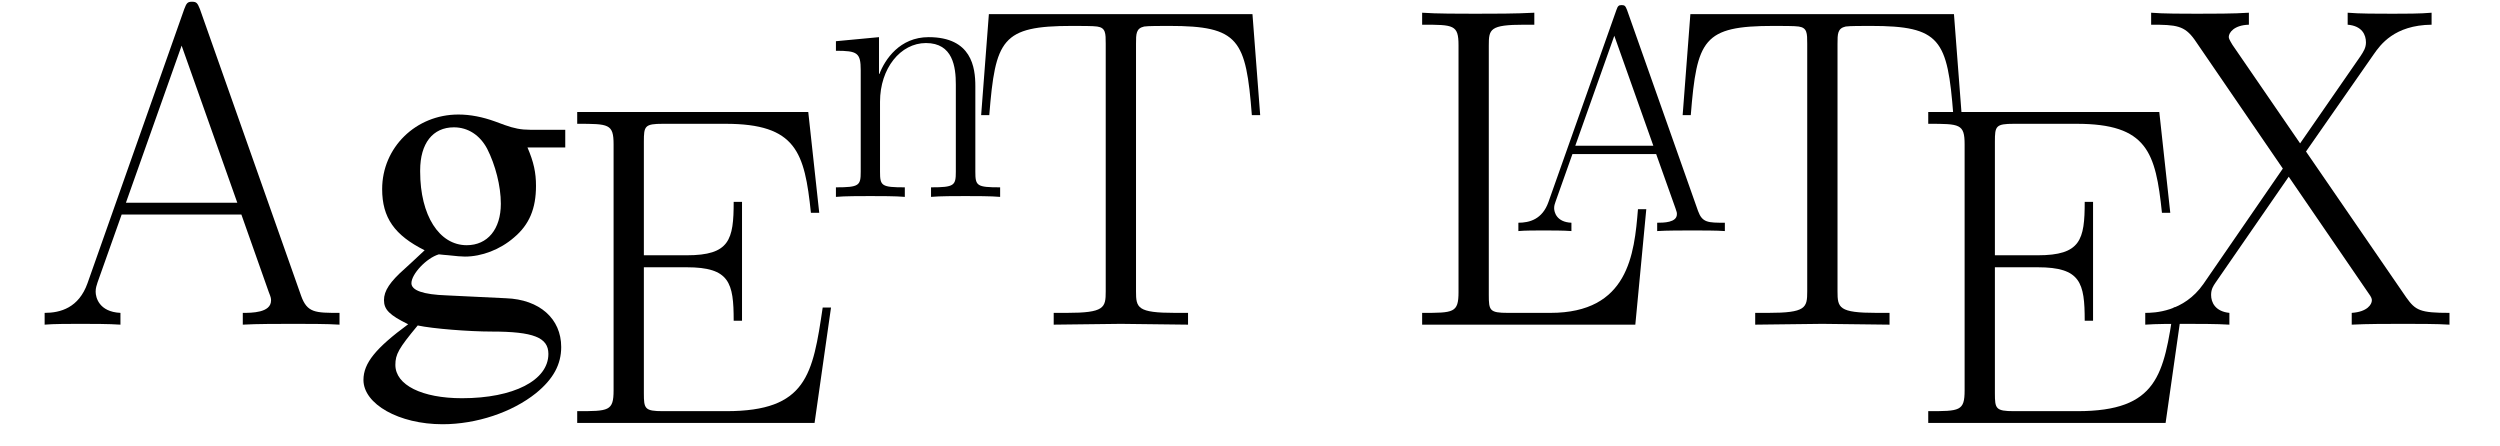
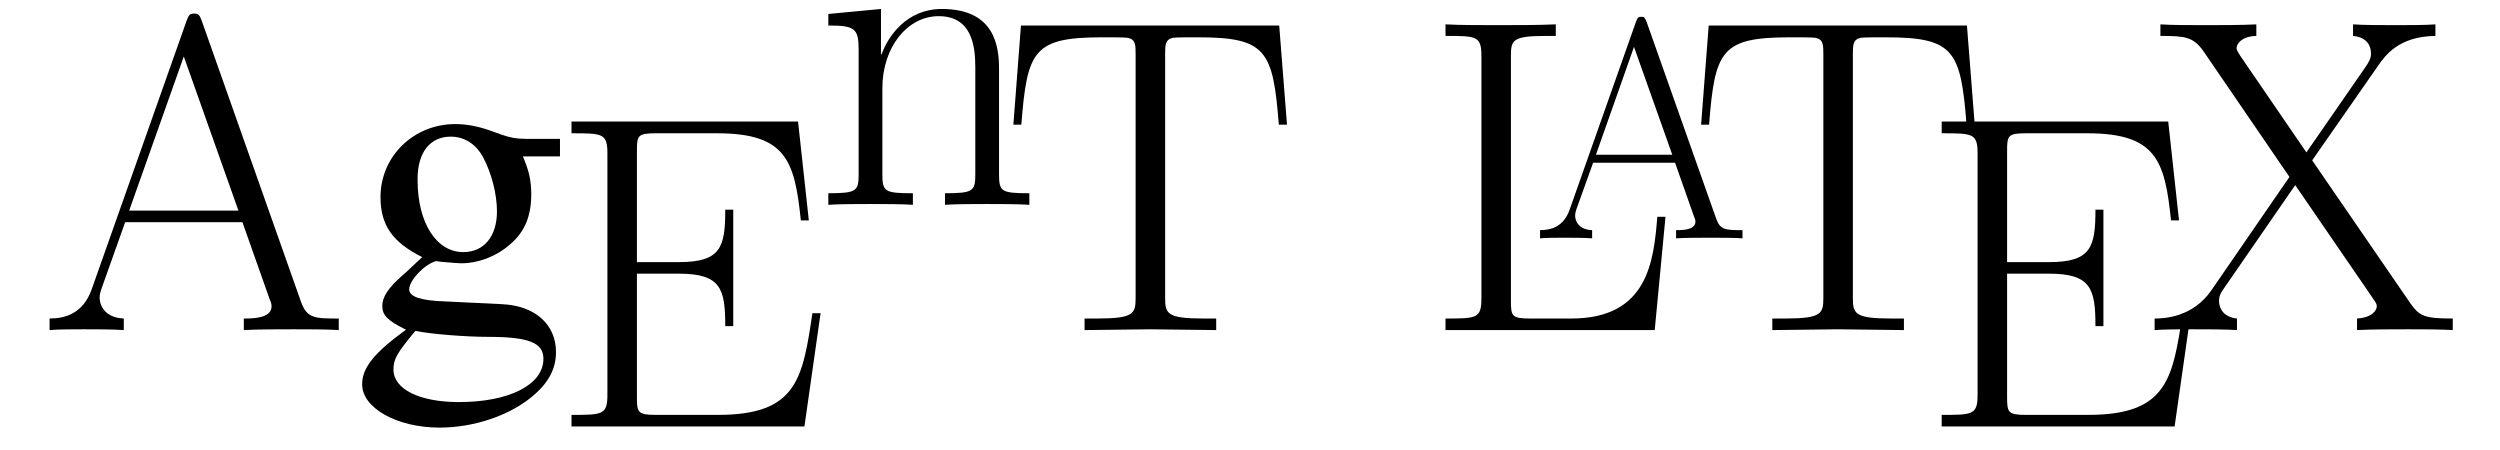
- <svg xmlns="http://www.w3.org/2000/svg" viewBox="0 0 192.215 34.261" fill="currentColor" aria-hidden="true" focusable="false">
-   <path transform="translate(2.619999 24.96159)" d="M 23.484 0 L 23.484 -0.906 C 21.625 -0.906 21 -0.906 20.531 -2.219 L 12.75 -24.266 C 12.562 -24.719 12.5 -24.828 12.141 -24.828 C 11.797 -24.828 11.719 -24.719 11.547 -24.266 L 4.109 -3.188 C 3.438 -1.297 2.031 -0.906 0.812 -0.906 L 0.812 0 C 1.438 -0.062 2.844 -0.062 3.516 -0.062 C 4.391 -0.062 5.797 -0.062 6.641 0 L 6.641 -0.906 C 4.984 -0.984 4.734 -2.109 4.734 -2.531 C 4.734 -2.844 4.812 -3.016 4.875 -3.234 L 6.734 -8.469 L 15.938 -8.469 L 18.047 -2.5 C 18.219 -2.078 18.219 -2 18.219 -1.859 C 18.219 -0.906 16.719 -0.906 16.047 -0.906 L 16.047 0 C 17.062 -0.062 18.891 -0.062 19.984 -0.062 C 20.891 -0.062 22.641 -0.062 23.484 0 Z M 15.625 -9.375 L 7.062 -9.375 L 11.344 -21.453 Z M 15.625 -9.375 " />
-   <path transform="translate(26.96053 24.96159)" d="M 16.5 -13.625 L 16.5 -14.984 L 13.797 -14.984 C 13.094 -14.984 12.562 -15.094 11.859 -15.344 L 11.094 -15.625 C 10.141 -15.969 9.203 -16.156 8.281 -16.156 C 5.016 -16.156 2.422 -13.625 2.422 -10.422 C 2.422 -8.219 3.375 -6.875 5.688 -5.719 C 5.016 -5.094 4.391 -4.5 4.172 -4.312 C 3.016 -3.297 2.562 -2.594 2.562 -1.891 C 2.562 -1.156 2.984 -0.734 4.422 -0.031 C 1.938 1.797 0.984 2.953 0.984 4.25 C 0.984 6.109 3.719 7.656 7.062 7.656 C 9.688 7.656 12.422 6.734 14.25 5.266 C 15.594 4.172 16.188 3.047 16.188 1.719 C 16.188 -0.453 14.531 -1.938 11.938 -2.031 L 7.406 -2.25 C 5.547 -2.312 4.672 -2.641 4.672 -3.188 C 4.672 -3.891 5.828 -5.125 6.781 -5.406 C 7.094 -5.375 7.344 -5.344 7.438 -5.344 C 8.109 -5.266 8.562 -5.234 8.781 -5.234 C 10.078 -5.234 11.484 -5.766 12.562 -6.703 C 13.734 -7.688 14.25 -8.922 14.25 -10.672 C 14.25 -11.688 14.078 -12.5 13.594 -13.625 Z M 5.156 0.062 C 6.312 0.312 9.125 0.531 10.844 0.531 C 14.047 0.531 15.203 0.984 15.203 2.25 C 15.203 4.281 12.531 5.656 8.562 5.656 C 5.484 5.656 3.438 4.641 3.438 3.094 C 3.438 2.281 3.688 1.828 5.156 0.062 Z M 5.344 -11.859 C 5.344 -13.938 6.312 -15.172 7.938 -15.172 C 9.016 -15.172 9.938 -14.578 10.5 -13.516 C 11.125 -12.281 11.547 -10.672 11.547 -9.297 C 11.547 -7.344 10.531 -6.109 8.922 -6.109 C 6.812 -6.109 5.344 -8.391 5.344 -11.766 Z M 5.344 -11.859 " />
-   <path transform="translate(42.58203 32.51858)" d="M 21.312 -8.875 L 20.672 -8.875 C 19.906 -3.719 19.453 -0.906 13.266 -0.906 L 8.391 -0.906 C 6.984 -0.906 6.922 -1.094 6.922 -2.281 L 6.922 -11.969 L 10.219 -11.969 C 13.516 -11.969 13.828 -10.781 13.828 -7.859 L 14.469 -7.859 L 14.469 -17 L 13.828 -17 C 13.828 -14.078 13.516 -12.891 10.219 -12.891 L 6.922 -12.891 L 6.922 -21.625 C 6.922 -22.828 6.984 -23 8.391 -23 L 13.203 -23 C 18.641 -23 19.281 -20.812 19.766 -16.156 L 20.406 -16.156 L 19.562 -23.906 L 1.797 -23.906 L 1.797 -23 C 4.219 -23 4.594 -23 4.594 -21.422 L 4.594 -2.5 C 4.594 -0.906 4.219 -0.906 1.797 -0.906 L 1.797 0 L 20.047 0 Z M 21.312 -8.875 " />
-   <path transform="translate(63.34909 15.13749)" d="M 13.547 0 L 13.547 -0.734 C 11.75 -0.734 11.641 -0.844 11.641 -1.938 L 11.641 -8.516 C 11.641 -9.953 11.359 -12.281 8.047 -12.281 C 5.828 -12.281 4.688 -10.562 4.266 -9.453 L 4.234 -9.453 L 4.234 -12.281 L 0.922 -11.969 L 0.922 -11.234 C 2.578 -11.234 2.828 -11.078 2.828 -9.734 L 2.828 -1.938 C 2.828 -0.875 2.719 -0.734 0.922 -0.734 L 0.922 0 C 1.594 -0.062 2.828 -0.062 3.562 -0.062 C 4.281 -0.062 5.547 -0.062 6.219 0 L 6.219 -0.734 C 4.422 -0.734 4.312 -0.844 4.312 -1.938 L 4.312 -7.312 C 4.312 -9.891 5.891 -11.828 7.844 -11.828 C 9.922 -11.828 10.141 -9.984 10.141 -8.641 L 10.141 -1.938 C 10.141 -0.875 10.031 -0.734 8.234 -0.734 L 8.234 0 C 8.906 -0.062 10.141 -0.062 10.875 -0.062 C 11.609 -0.062 12.859 -0.062 13.547 0 Z M 13.547 0 " />
-   <path transform="translate(74.45259 24.96159)" d="M 22.438 -16.109 L 21.844 -23.875 L 1.578 -23.875 L 0.984 -16.109 L 1.609 -16.109 C 2.078 -21.938 2.562 -22.969 7.969 -22.969 C 8.609 -22.969 9.625 -22.969 9.906 -22.922 C 10.562 -22.828 10.562 -22.406 10.562 -21.594 L 10.562 -2.562 C 10.562 -1.297 10.469 -0.906 7.547 -0.906 L 6.562 -0.906 L 6.562 0 L 11.719 -0.062 L 16.891 0 L 16.891 -0.906 L 15.906 -0.906 C 12.984 -0.906 12.891 -1.297 12.891 -2.562 L 12.891 -21.594 C 12.891 -22.359 12.891 -22.781 13.516 -22.922 C 13.797 -22.969 14.812 -22.969 15.453 -22.969 C 20.812 -22.969 21.344 -21.938 21.797 -16.109 Z M 22.438 -16.109 " />
-   <path transform="translate(107.5456 24.96159)" d="M 19.031 -8.875 L 18.391 -8.875 C 18.109 -5.406 17.656 -0.906 11.656 -0.906 L 8.391 -0.906 C 6.984 -0.906 6.922 -1.094 6.922 -2.281 L 6.922 -21.453 C 6.922 -22.719 6.984 -23.062 9.656 -23.062 L 10.422 -23.062 L 10.422 -23.984 C 8.984 -23.906 7.297 -23.906 5.859 -23.906 C 4.781 -23.906 2.812 -23.906 1.797 -23.984 L 1.797 -23.062 C 4.219 -23.062 4.594 -23.062 4.594 -21.484 L 4.594 -2.5 C 4.594 -0.906 4.219 -0.906 1.797 -0.906 L 1.797 0 L 18.188 0 Z M 19.031 -8.875 " />
-   <path transform="translate(116.1796 17.7658)" d="M 16.438 0 L 16.438 -0.641 C 15.141 -0.641 14.703 -0.641 14.375 -1.547 L 8.922 -16.984 C 8.797 -17.297 8.75 -17.375 8.5 -17.375 C 8.266 -17.375 8.203 -17.297 8.094 -16.984 L 2.875 -2.234 C 2.406 -0.906 1.422 -0.641 0.562 -0.641 L 0.562 0 C 1 -0.047 1.984 -0.047 2.453 -0.047 C 3.078 -0.047 4.062 -0.047 4.641 0 L 4.641 -0.641 C 3.484 -0.688 3.312 -1.469 3.312 -1.766 C 3.312 -1.984 3.375 -2.109 3.422 -2.266 L 4.719 -5.922 L 11.156 -5.922 L 12.641 -1.75 C 12.75 -1.453 12.75 -1.406 12.75 -1.297 C 12.75 -0.641 11.703 -0.641 11.234 -0.641 L 11.234 0 C 11.938 -0.047 13.219 -0.047 13.984 -0.047 C 14.625 -0.047 15.859 -0.047 16.438 0 Z M 10.938 -6.562 L 4.938 -6.562 L 7.938 -15.016 Z M 10.938 -6.562 " />
-   <path transform="translate(128.3882 24.96159)" d="M 22.438 -16.109 L 21.844 -23.875 L 1.578 -23.875 L 0.984 -16.109 L 1.609 -16.109 C 2.078 -21.938 2.562 -22.969 7.969 -22.969 C 8.609 -22.969 9.625 -22.969 9.906 -22.922 C 10.562 -22.828 10.562 -22.406 10.562 -21.594 L 10.562 -2.562 C 10.562 -1.297 10.469 -0.906 7.547 -0.906 L 6.562 -0.906 L 6.562 0 L 11.719 -0.062 L 16.891 0 L 16.891 -0.906 L 15.906 -0.906 C 12.984 -0.906 12.891 -1.297 12.891 -2.562 L 12.891 -21.594 C 12.891 -22.359 12.891 -22.781 13.516 -22.922 C 13.797 -22.969 14.812 -22.969 15.453 -22.969 C 20.812 -22.969 21.344 -21.938 21.797 -16.109 Z M 22.438 -16.109 " />
-   <path transform="translate(146.4575 32.51858)" d="M 21.312 -8.875 L 20.672 -8.875 C 19.906 -3.719 19.453 -0.906 13.266 -0.906 L 8.391 -0.906 C 6.984 -0.906 6.922 -1.094 6.922 -2.281 L 6.922 -11.969 L 10.219 -11.969 C 13.516 -11.969 13.828 -10.781 13.828 -7.859 L 14.469 -7.859 L 14.469 -17 L 13.828 -17 C 13.828 -14.078 13.516 -12.891 10.219 -12.891 L 6.922 -12.891 L 6.922 -21.625 C 6.922 -22.828 6.984 -23 8.391 -23 L 13.203 -23 C 18.641 -23 19.281 -20.812 19.766 -16.156 L 20.406 -16.156 L 19.562 -23.906 L 1.797 -23.906 L 1.797 -23 C 4.219 -23 4.594 -23 4.594 -21.422 L 4.594 -2.5 C 4.594 -0.906 4.219 -0.906 1.797 -0.906 L 1.797 0 L 20.047 0 Z M 21.312 -8.875 " />
-   <path transform="translate(164.4866 24.96159)" d="M 23.844 0 L 23.844 -0.906 C 21.594 -0.906 21.234 -1.094 20.531 -2.078 L 12.812 -13.312 L 18.016 -20.781 C 18.531 -21.516 19.594 -23.031 22.469 -23.062 L 22.469 -23.984 C 21.656 -23.906 20.328 -23.906 19.484 -23.906 C 18.328 -23.906 16.891 -23.906 16.016 -23.984 L 16.016 -23.062 C 17.141 -22.969 17.422 -22.266 17.422 -21.703 C 17.422 -21.281 17.234 -21 17 -20.641 L 12.359 -13.938 L 7.156 -21.516 C 6.922 -21.906 6.875 -22.016 6.875 -22.125 C 6.875 -22.438 7.266 -23.031 8.422 -23.062 L 8.422 -23.984 C 7.297 -23.906 5.578 -23.906 4.422 -23.906 C 3.516 -23.906 1.75 -23.906 0.906 -23.984 L 0.906 -23.062 C 2.844 -23.062 3.469 -23 4.25 -21.906 L 11.031 -12 L 4.922 -3.125 C 3.406 -0.953 1.125 -0.906 0.453 -0.906 L 0.453 0 C 1.266 -0.062 2.594 -0.062 3.438 -0.062 C 4.391 -0.062 6.031 -0.062 6.922 0 L 6.922 -0.906 C 5.828 -1.016 5.516 -1.719 5.516 -2.281 C 5.516 -2.734 5.688 -2.984 5.859 -3.234 L 11.484 -11.375 L 17.594 -2.453 C 17.875 -2.078 17.875 -1.969 17.875 -1.859 C 17.875 -1.578 17.547 -0.984 16.328 -0.906 L 16.328 0 C 17.453 -0.062 19.172 -0.062 20.328 -0.062 C 21.234 -0.062 23 -0.062 23.844 0 Z M 23.844 0 " />
+ <svg xmlns="http://www.w3.org/2000/svg" viewBox="0 0 195.874 35.206" fill="currentColor" aria-hidden="true" focusable="false">
+   <path transform="translate(3.072477 25.86174)" d="M 23.469 0 L 23.469 -0.906 C 21.609 -0.906 20.984 -0.906 20.516 -2.203 L 12.734 -24.234 C 12.562 -24.688 12.484 -24.797 12.141 -24.797 C 11.781 -24.797 11.719 -24.688 11.547 -24.234 L 4.109 -3.188 C 3.438 -1.297 2.031 -0.906 0.812 -0.906 L 0.812 0 C 1.438 -0.062 2.844 -0.062 3.5 -0.062 C 4.391 -0.062 5.781 -0.062 6.625 0 L 6.625 -0.906 C 4.984 -0.984 4.734 -2.109 4.734 -2.531 C 4.734 -2.844 4.812 -3.016 4.875 -3.234 L 6.734 -8.453 L 15.922 -8.453 L 18.031 -2.484 C 18.203 -2.062 18.203 -2 18.203 -1.859 C 18.203 -0.906 16.703 -0.906 16.031 -0.906 L 16.031 0 C 17.047 -0.062 18.875 -0.062 19.953 -0.062 C 20.875 -0.062 22.625 -0.062 23.469 0 Z M 15.609 -9.359 L 7.047 -9.359 L 11.328 -21.438 Z M 15.609 -9.359 " />
+   <path transform="translate(27.3896 25.86174)" d="M 16.484 -13.609 L 16.484 -14.984 L 13.781 -14.984 C 13.078 -14.984 12.562 -15.078 11.859 -15.328 L 11.078 -15.609 C 10.141 -15.953 9.188 -16.141 8.281 -16.141 C 5.016 -16.141 2.422 -13.609 2.422 -10.422 C 2.422 -8.203 3.375 -6.875 5.688 -5.719 C 5.016 -5.094 4.391 -4.484 4.172 -4.312 C 3.016 -3.297 2.562 -2.594 2.562 -1.891 C 2.562 -1.156 2.984 -0.734 4.422 -0.031 C 1.922 1.781 0.984 2.953 0.984 4.25 C 0.984 6.109 3.719 7.641 7.047 7.641 C 9.688 7.641 12.422 6.734 14.234 5.266 C 15.578 4.172 16.172 3.047 16.172 1.719 C 16.172 -0.453 14.516 -1.922 11.922 -2.031 L 7.406 -2.25 C 5.547 -2.312 4.672 -2.625 4.672 -3.188 C 4.672 -3.891 5.828 -5.125 6.766 -5.406 C 7.078 -5.359 7.328 -5.328 7.438 -5.328 C 8.109 -5.266 8.562 -5.234 8.766 -5.234 C 10.062 -5.234 11.469 -5.75 12.562 -6.703 C 13.719 -7.688 14.234 -8.906 14.234 -10.656 C 14.234 -11.688 14.062 -12.484 13.578 -13.609 Z M 5.156 0.062 C 6.312 0.312 9.125 0.531 10.844 0.531 C 14.031 0.531 15.188 0.984 15.188 2.25 C 15.188 4.281 12.516 5.641 8.562 5.641 C 5.469 5.641 3.438 4.625 3.438 3.094 C 3.438 2.281 3.688 1.828 5.156 0.062 Z M 5.328 -11.859 C 5.328 -13.922 6.312 -15.156 7.922 -15.156 C 9.016 -15.156 9.922 -14.562 10.484 -13.5 C 11.125 -12.281 11.547 -10.656 11.547 -9.297 C 11.547 -7.328 10.516 -6.109 8.906 -6.109 C 6.812 -6.109 5.328 -8.391 5.328 -11.75 Z M 5.328 -11.859 " />
+   <path transform="translate(42.99608 33.41147)" d="M 21.297 -8.875 L 20.656 -8.875 C 19.891 -3.719 19.438 -0.906 13.266 -0.906 L 8.391 -0.906 C 6.984 -0.906 6.906 -1.094 6.906 -2.281 L 6.906 -11.969 L 10.203 -11.969 C 13.5 -11.969 13.828 -10.766 13.828 -7.859 L 14.453 -7.859 L 14.453 -16.984 L 13.828 -16.984 C 13.828 -14.062 13.5 -12.875 10.203 -12.875 L 6.906 -12.875 L 6.906 -21.609 C 6.906 -22.797 6.984 -22.969 8.391 -22.969 L 13.188 -22.969 C 18.625 -22.969 19.266 -20.797 19.75 -16.141 L 20.375 -16.141 L 19.531 -23.891 L 1.781 -23.891 L 1.781 -22.969 C 4.203 -22.969 4.594 -22.969 4.594 -21.391 L 4.594 -2.484 C 4.594 -0.906 4.203 -0.906 1.781 -0.906 L 1.781 0 L 20.031 0 Z M 21.297 -8.875 " />
+   <path transform="translate(63.74317 16.04709)" d="M 16.906 0 L 16.906 -0.906 C 14.672 -0.906 14.531 -1.047 14.531 -2.422 L 14.531 -10.641 C 14.531 -12.438 14.188 -15.344 10.047 -15.344 C 7.281 -15.344 5.844 -13.203 5.328 -11.797 L 5.281 -11.797 L 5.281 -15.344 L 1.156 -14.953 L 1.156 -14.047 C 3.219 -14.047 3.531 -13.828 3.531 -12.156 L 3.531 -2.422 C 3.531 -1.078 3.391 -0.906 1.156 -0.906 L 1.156 0 C 2 -0.062 3.531 -0.062 4.453 -0.062 C 5.359 -0.062 6.938 -0.062 7.781 0 L 7.781 -0.906 C 5.531 -0.906 5.391 -1.047 5.391 -2.422 L 5.391 -9.141 C 5.391 -12.359 7.359 -14.781 9.797 -14.781 C 12.391 -14.781 12.672 -12.469 12.672 -10.781 L 12.672 -2.422 C 12.672 -1.078 12.531 -0.906 10.297 -0.906 L 10.297 0 C 11.141 -0.062 12.672 -0.062 13.594 -0.062 C 14.5 -0.062 16.078 -0.062 16.906 0 Z M 16.906 0 " />
+   <path transform="translate(78.41332 25.86174)" d="M 22.422 -16.094 L 21.812 -23.859 L 1.578 -23.859 L 0.984 -16.094 L 1.609 -16.094 C 2.062 -21.922 2.562 -22.938 7.969 -22.938 C 8.594 -22.938 9.609 -22.938 9.891 -22.906 C 10.562 -22.797 10.562 -22.375 10.562 -21.578 L 10.562 -2.562 C 10.562 -1.297 10.453 -0.906 7.547 -0.906 L 6.562 -0.906 L 6.562 0 L 11.719 -0.062 L 16.875 0 L 16.875 -0.906 L 15.891 -0.906 C 12.984 -0.906 12.875 -1.297 12.875 -2.562 L 12.875 -21.578 C 12.875 -22.344 12.875 -22.766 13.5 -22.906 C 13.781 -22.938 14.797 -22.938 15.438 -22.938 C 20.797 -22.938 21.328 -21.922 21.781 -16.094 Z M 22.422 -16.094 " />
+   <path transform="translate(111.4745 25.86174)" d="M 19.016 -8.875 L 18.375 -8.875 C 18.094 -5.406 17.641 -0.906 11.641 -0.906 L 8.391 -0.906 C 6.984 -0.906 6.906 -1.094 6.906 -2.281 L 6.906 -21.438 C 6.906 -22.703 6.984 -23.047 9.641 -23.047 L 10.422 -23.047 L 10.422 -23.953 C 8.984 -23.891 7.297 -23.891 5.859 -23.891 C 4.766 -23.891 2.812 -23.891 1.781 -23.953 L 1.781 -23.047 C 4.203 -23.047 4.594 -23.047 4.594 -21.469 L 4.594 -2.484 C 4.594 -0.906 4.203 -0.906 1.781 -0.906 L 1.781 0 L 18.172 0 Z M 19.016 -8.875 " />
+   <path transform="translate(120.1011 18.67287)" d="M 16.422 0 L 16.422 -0.641 C 15.125 -0.641 14.672 -0.641 14.359 -1.547 L 8.906 -16.969 C 8.781 -17.281 8.734 -17.359 8.5 -17.359 C 8.25 -17.359 8.203 -17.281 8.078 -16.969 L 2.875 -2.234 C 2.406 -0.906 1.422 -0.641 0.562 -0.641 L 0.562 0 C 1 -0.047 1.984 -0.047 2.453 -0.047 C 3.062 -0.047 4.047 -0.047 4.641 0 L 4.641 -0.641 C 3.484 -0.688 3.312 -1.469 3.312 -1.766 C 3.312 -1.984 3.359 -2.109 3.406 -2.266 L 4.719 -5.922 L 11.141 -5.922 L 12.609 -1.75 C 12.734 -1.453 12.734 -1.406 12.734 -1.297 C 12.734 -0.641 11.688 -0.641 11.219 -0.641 L 11.219 0 C 11.938 -0.047 13.203 -0.047 13.969 -0.047 C 14.609 -0.047 15.828 -0.047 16.422 0 Z M 10.922 -6.547 L 4.938 -6.547 L 7.922 -15 Z M 10.922 -6.547 " />
+   <path transform="translate(132.2971 25.86174)" d="M 22.422 -16.094 L 21.812 -23.859 L 1.578 -23.859 L 0.984 -16.094 L 1.609 -16.094 C 2.062 -21.922 2.562 -22.938 7.969 -22.938 C 8.594 -22.938 9.609 -22.938 9.891 -22.906 C 10.562 -22.797 10.562 -22.375 10.562 -21.578 L 10.562 -2.562 C 10.562 -1.297 10.453 -0.906 7.547 -0.906 L 6.562 -0.906 L 6.562 0 L 11.719 -0.062 L 16.875 0 L 16.875 -0.906 L 15.891 -0.906 C 12.984 -0.906 12.875 -1.297 12.875 -2.562 L 12.875 -21.578 C 12.875 -22.344 12.875 -22.766 13.5 -22.906 C 13.781 -22.938 14.797 -22.938 15.438 -22.938 C 20.797 -22.938 21.328 -21.922 21.781 -16.094 Z M 22.422 -16.094 " />
+   <path transform="translate(150.349 33.41147)" d="M 21.297 -8.875 L 20.656 -8.875 C 19.891 -3.719 19.438 -0.906 13.266 -0.906 L 8.391 -0.906 C 6.984 -0.906 6.906 -1.094 6.906 -2.281 L 6.906 -11.969 L 10.203 -11.969 C 13.5 -11.969 13.828 -10.766 13.828 -7.859 L 14.453 -7.859 L 14.453 -16.984 L 13.828 -16.984 C 13.828 -14.062 13.5 -12.875 10.203 -12.875 L 6.906 -12.875 L 6.906 -21.609 C 6.906 -22.797 6.984 -22.969 8.391 -22.969 L 13.188 -22.969 C 18.625 -22.969 19.266 -20.797 19.75 -16.141 L 20.375 -16.141 L 19.531 -23.891 L 1.781 -23.891 L 1.781 -22.969 C 4.203 -22.969 4.594 -22.969 4.594 -21.391 L 4.594 -2.484 C 4.594 -0.906 4.203 -0.906 1.781 -0.906 L 1.781 0 L 20.031 0 Z M 21.297 -8.875 " />
+   <path transform="translate(168.3607 25.86174)" d="M 23.812 0 L 23.812 -0.906 C 21.578 -0.906 21.219 -1.094 20.516 -2.062 L 12.797 -13.297 L 18 -20.766 C 18.516 -21.5 19.578 -23.016 22.453 -23.047 L 22.453 -23.953 C 21.641 -23.891 20.312 -23.891 19.469 -23.891 C 18.312 -23.891 16.875 -23.891 16 -23.953 L 16 -23.047 C 17.125 -22.938 17.406 -22.234 17.406 -21.672 C 17.406 -21.25 17.219 -20.984 16.984 -20.625 L 12.344 -13.922 L 7.156 -21.5 C 6.906 -21.891 6.875 -22 6.875 -22.094 C 6.875 -22.422 7.266 -23.016 8.422 -23.047 L 8.422 -23.953 C 7.297 -23.891 5.578 -23.891 4.422 -23.891 C 3.5 -23.891 1.75 -23.891 0.906 -23.953 L 0.906 -23.047 C 2.844 -23.047 3.469 -22.969 4.25 -21.891 L 11.016 -12 L 4.906 -3.125 C 3.406 -0.953 1.125 -0.906 0.453 -0.906 L 0.453 0 C 1.266 -0.062 2.594 -0.062 3.438 -0.062 C 4.391 -0.062 6.031 -0.062 6.906 0 L 6.906 -0.906 C 5.828 -1.016 5.5 -1.719 5.5 -2.281 C 5.5 -2.734 5.688 -2.984 5.859 -3.234 L 11.469 -11.359 L 17.578 -2.453 C 17.859 -2.062 17.859 -1.969 17.859 -1.859 C 17.859 -1.578 17.531 -0.984 16.312 -0.906 L 16.312 0 C 17.438 -0.062 19.156 -0.062 20.312 -0.062 C 21.219 -0.062 22.969 -0.062 23.812 0 Z M 23.812 0 " />
</svg>
